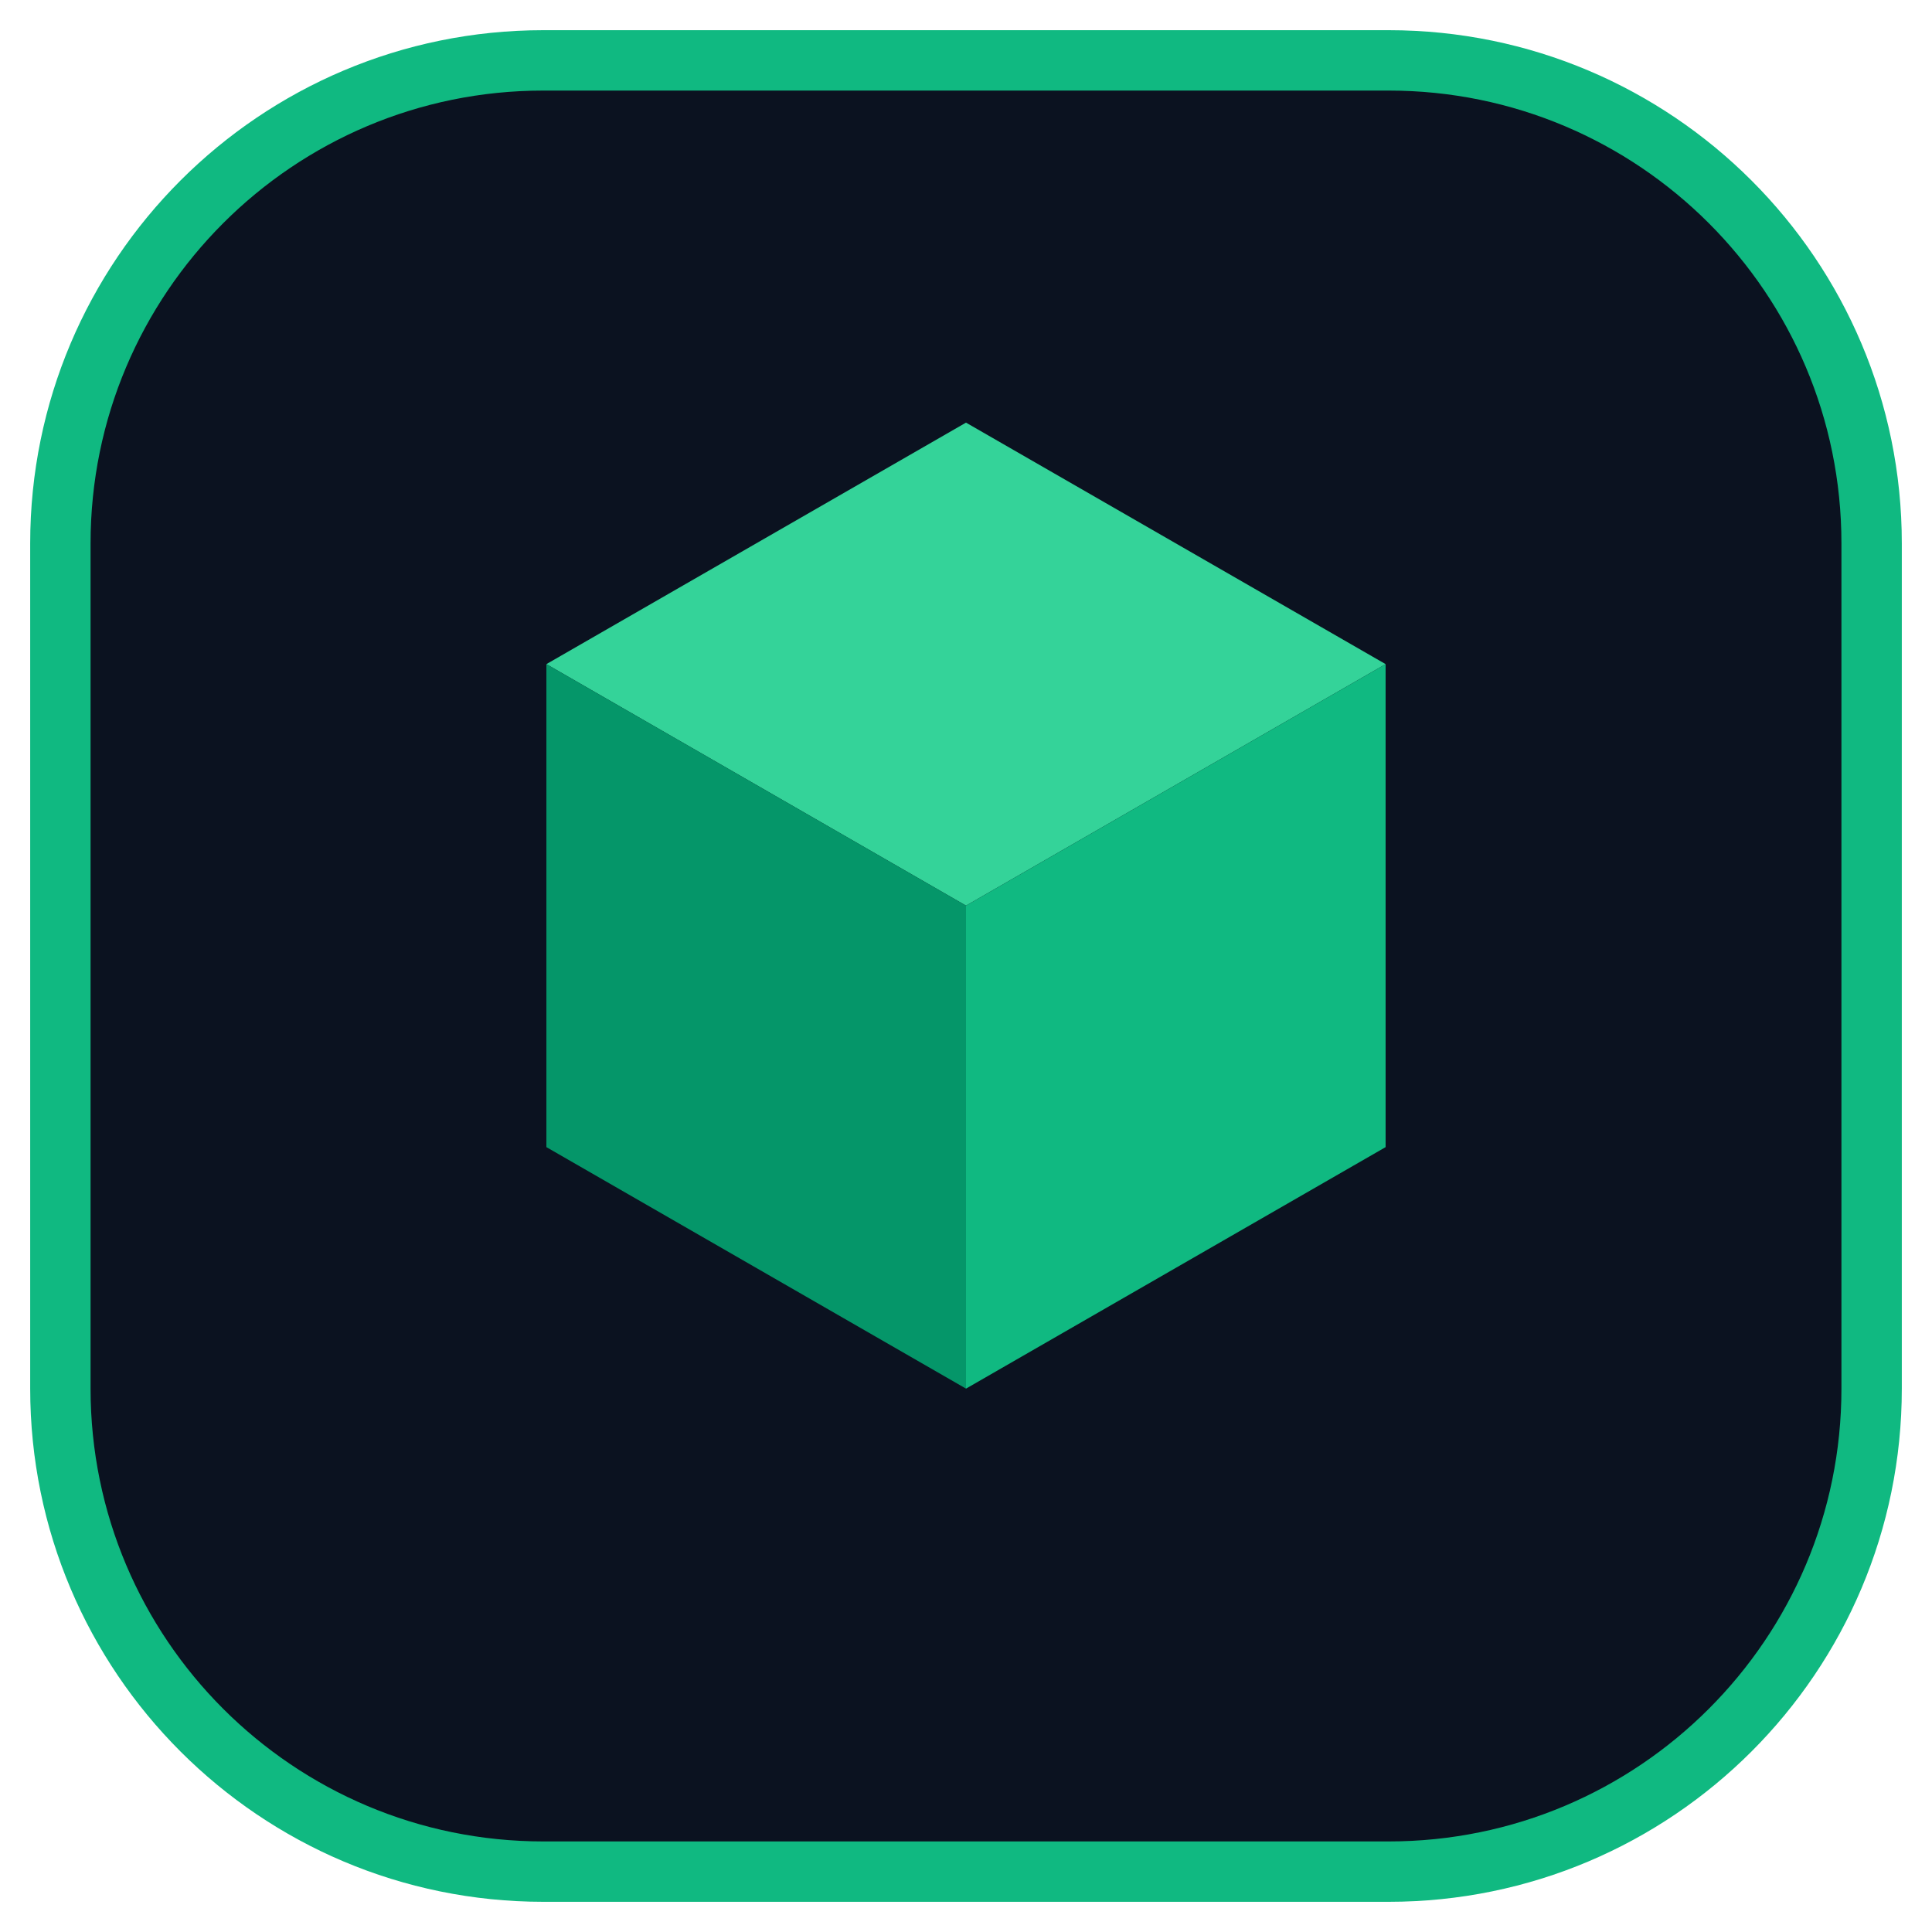
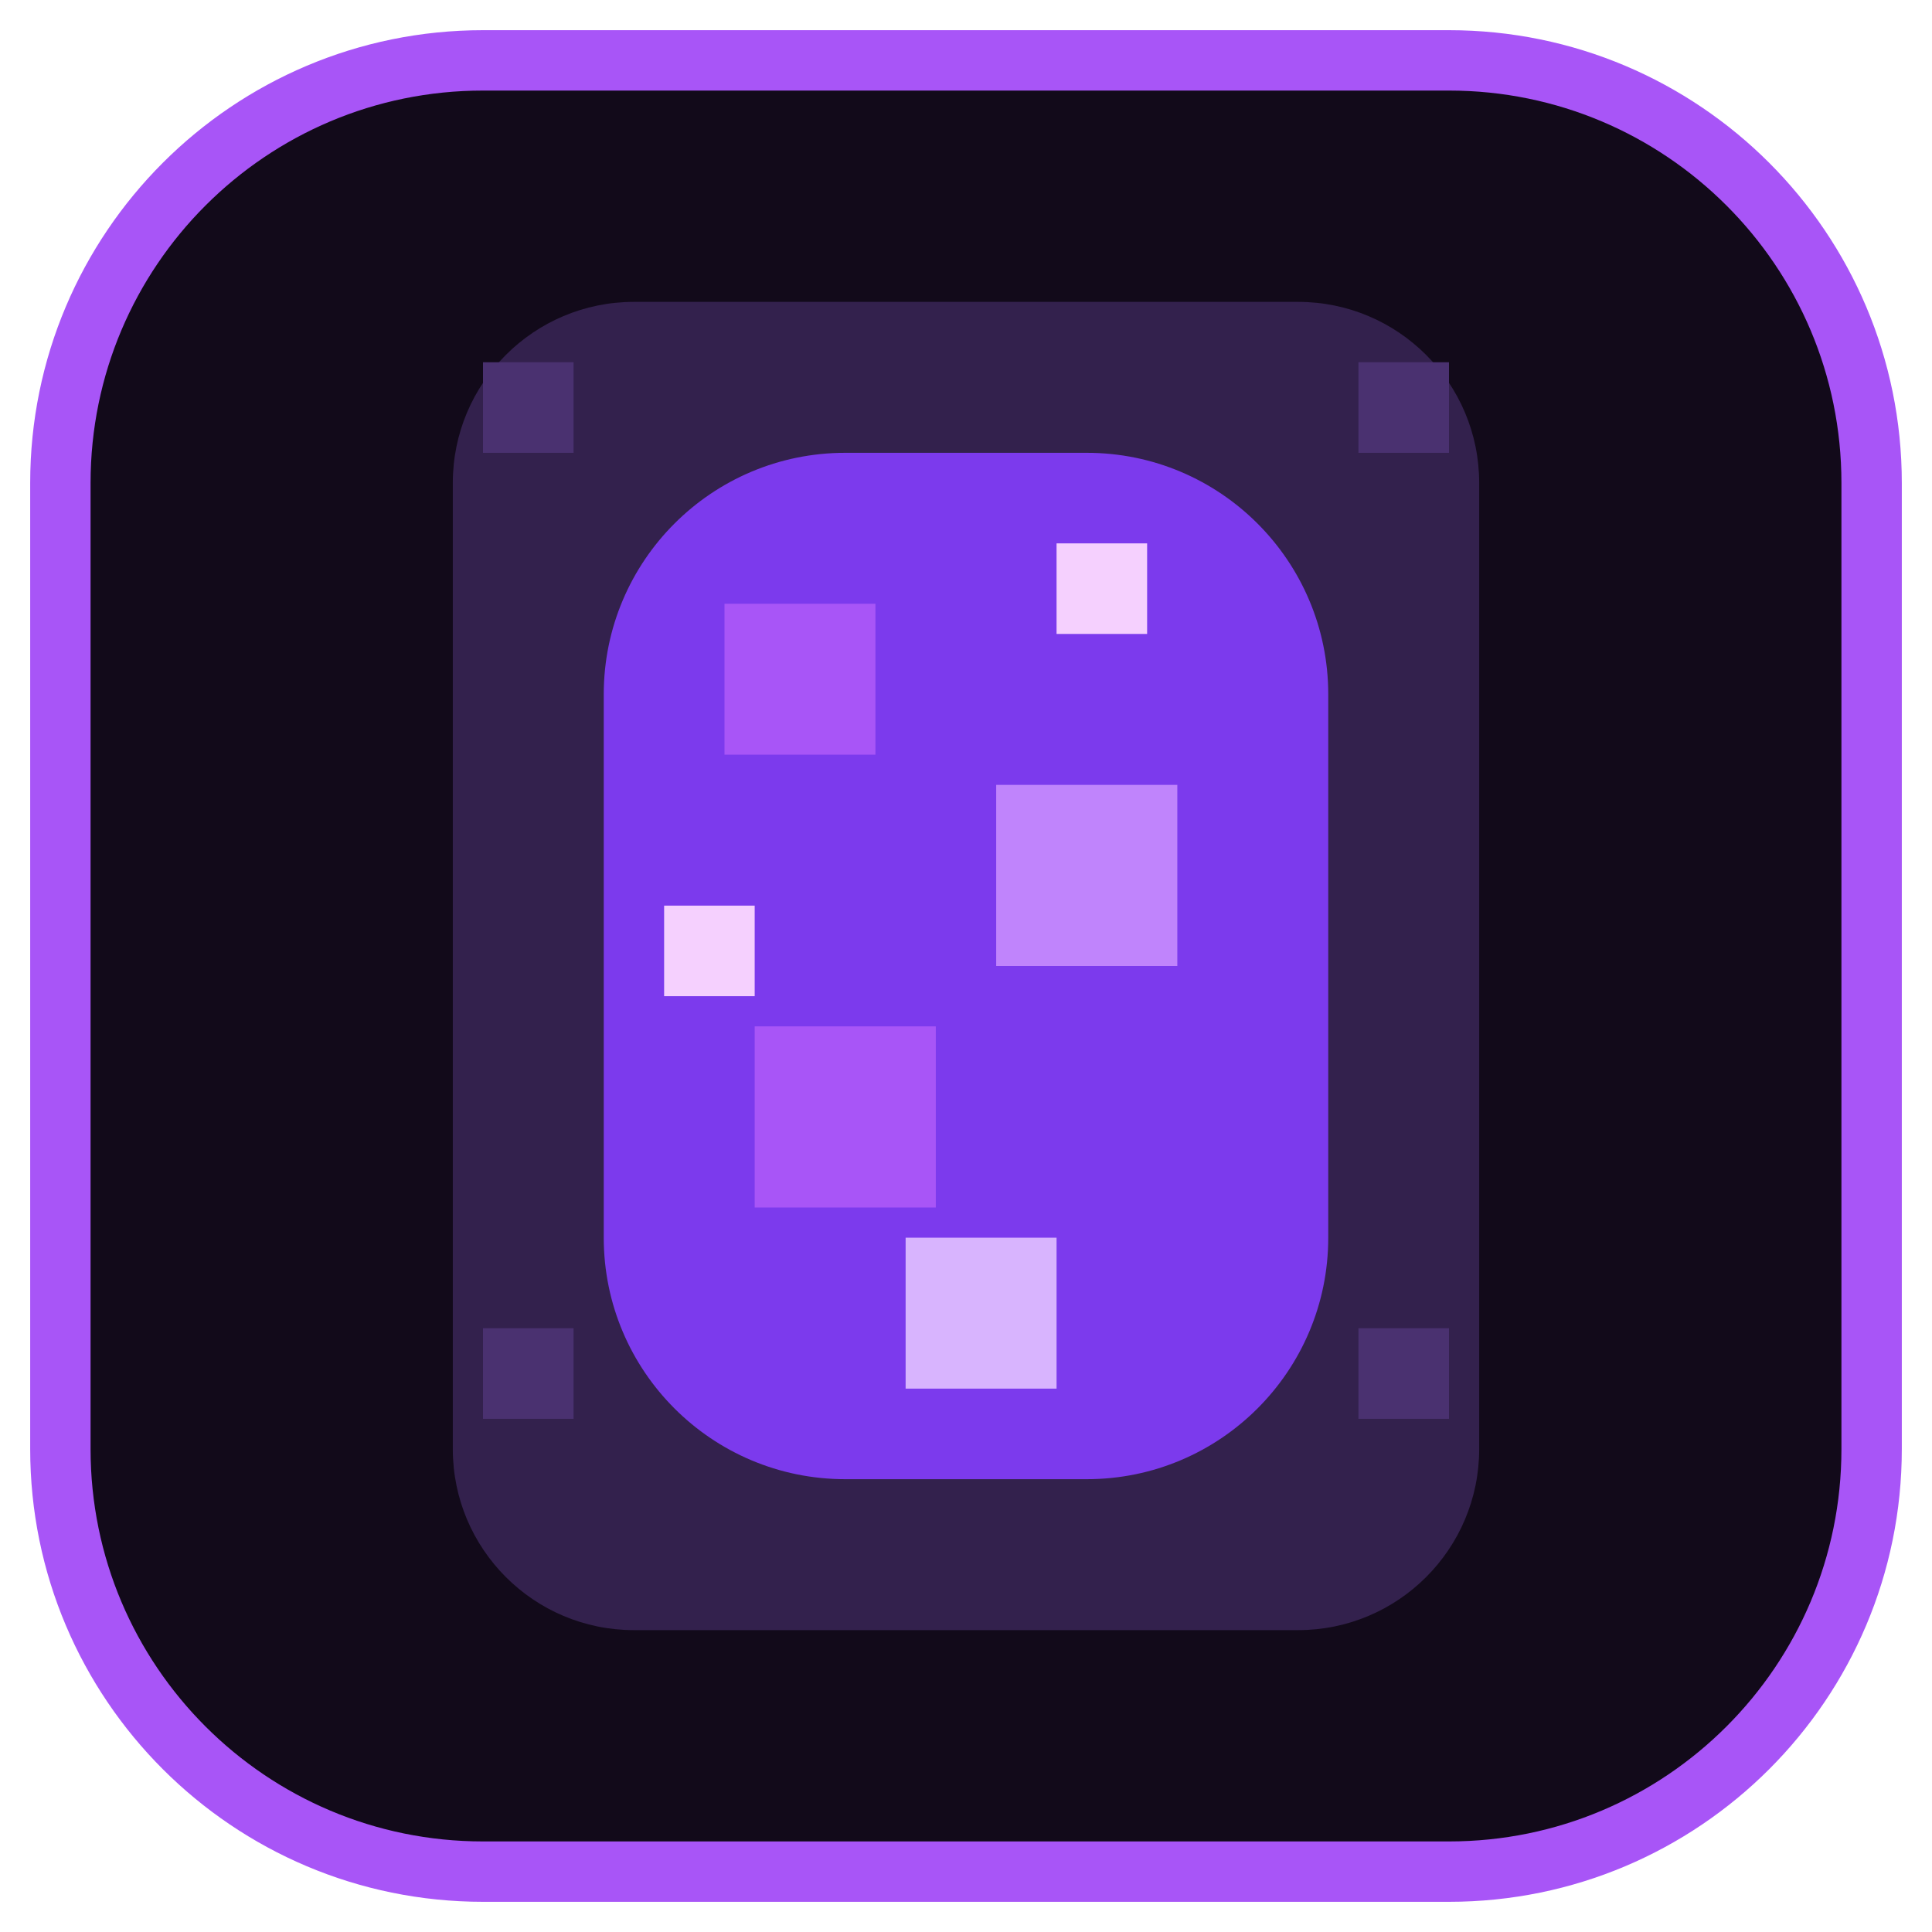
<svg xmlns="http://www.w3.org/2000/svg" width="64" height="64" viewBox="0 0 64 64" role="img" aria-label="ZenithMC">
-   <rect x="2" y="2" width="60" height="60" rx="16" fill="#0b1220" stroke="#10b981" stroke-width="2" />
-   <polygon points="32,14 45.9,22 32,30 18.1,22" fill="#34d399" />
-   <polygon points="45.9,22 45.9,38 32,46 32,30" fill="#10b981" />
-   <polygon points="18.1,22 18.1,38 32,46 32,30" fill="#059669" />
+   <rect x="2" y="2" width="60" height="60" rx="14" fill="#120a1a" stroke="#a855f7" stroke-width="2" />
+   <rect x="15" y="10" width="34" height="44" rx="6" fill="#33214d" />
+   <rect x="16" y="12" width="3" height="3" fill="#4a3170" />
+   <rect x="45" y="12" width="3" height="3" fill="#4a3170" />
+   <rect x="16" y="44" width="3" height="3" fill="#4a3170" />
+   <rect x="45" y="44" width="3" height="3" fill="#4a3170" />
+   <rect x="20" y="15" width="24" height="34" rx="8" fill="#7c3aed" />
+   <rect x="24" y="20" width="5" height="5" fill="#a855f7" />
+   <rect x="33" y="26" width="6" height="6" fill="#c084fc" />
+   <rect x="25" y="34" width="6" height="6" fill="#a855f7" />
+   <rect x="30" y="41" width="5" height="5" fill="#d8b4fe" />
+   <rect x="35" y="18" width="3" height="3" fill="#f5d0fe" />
+   <rect x="22" y="30" width="3" height="3" fill="#f5d0fe" />
</svg>
